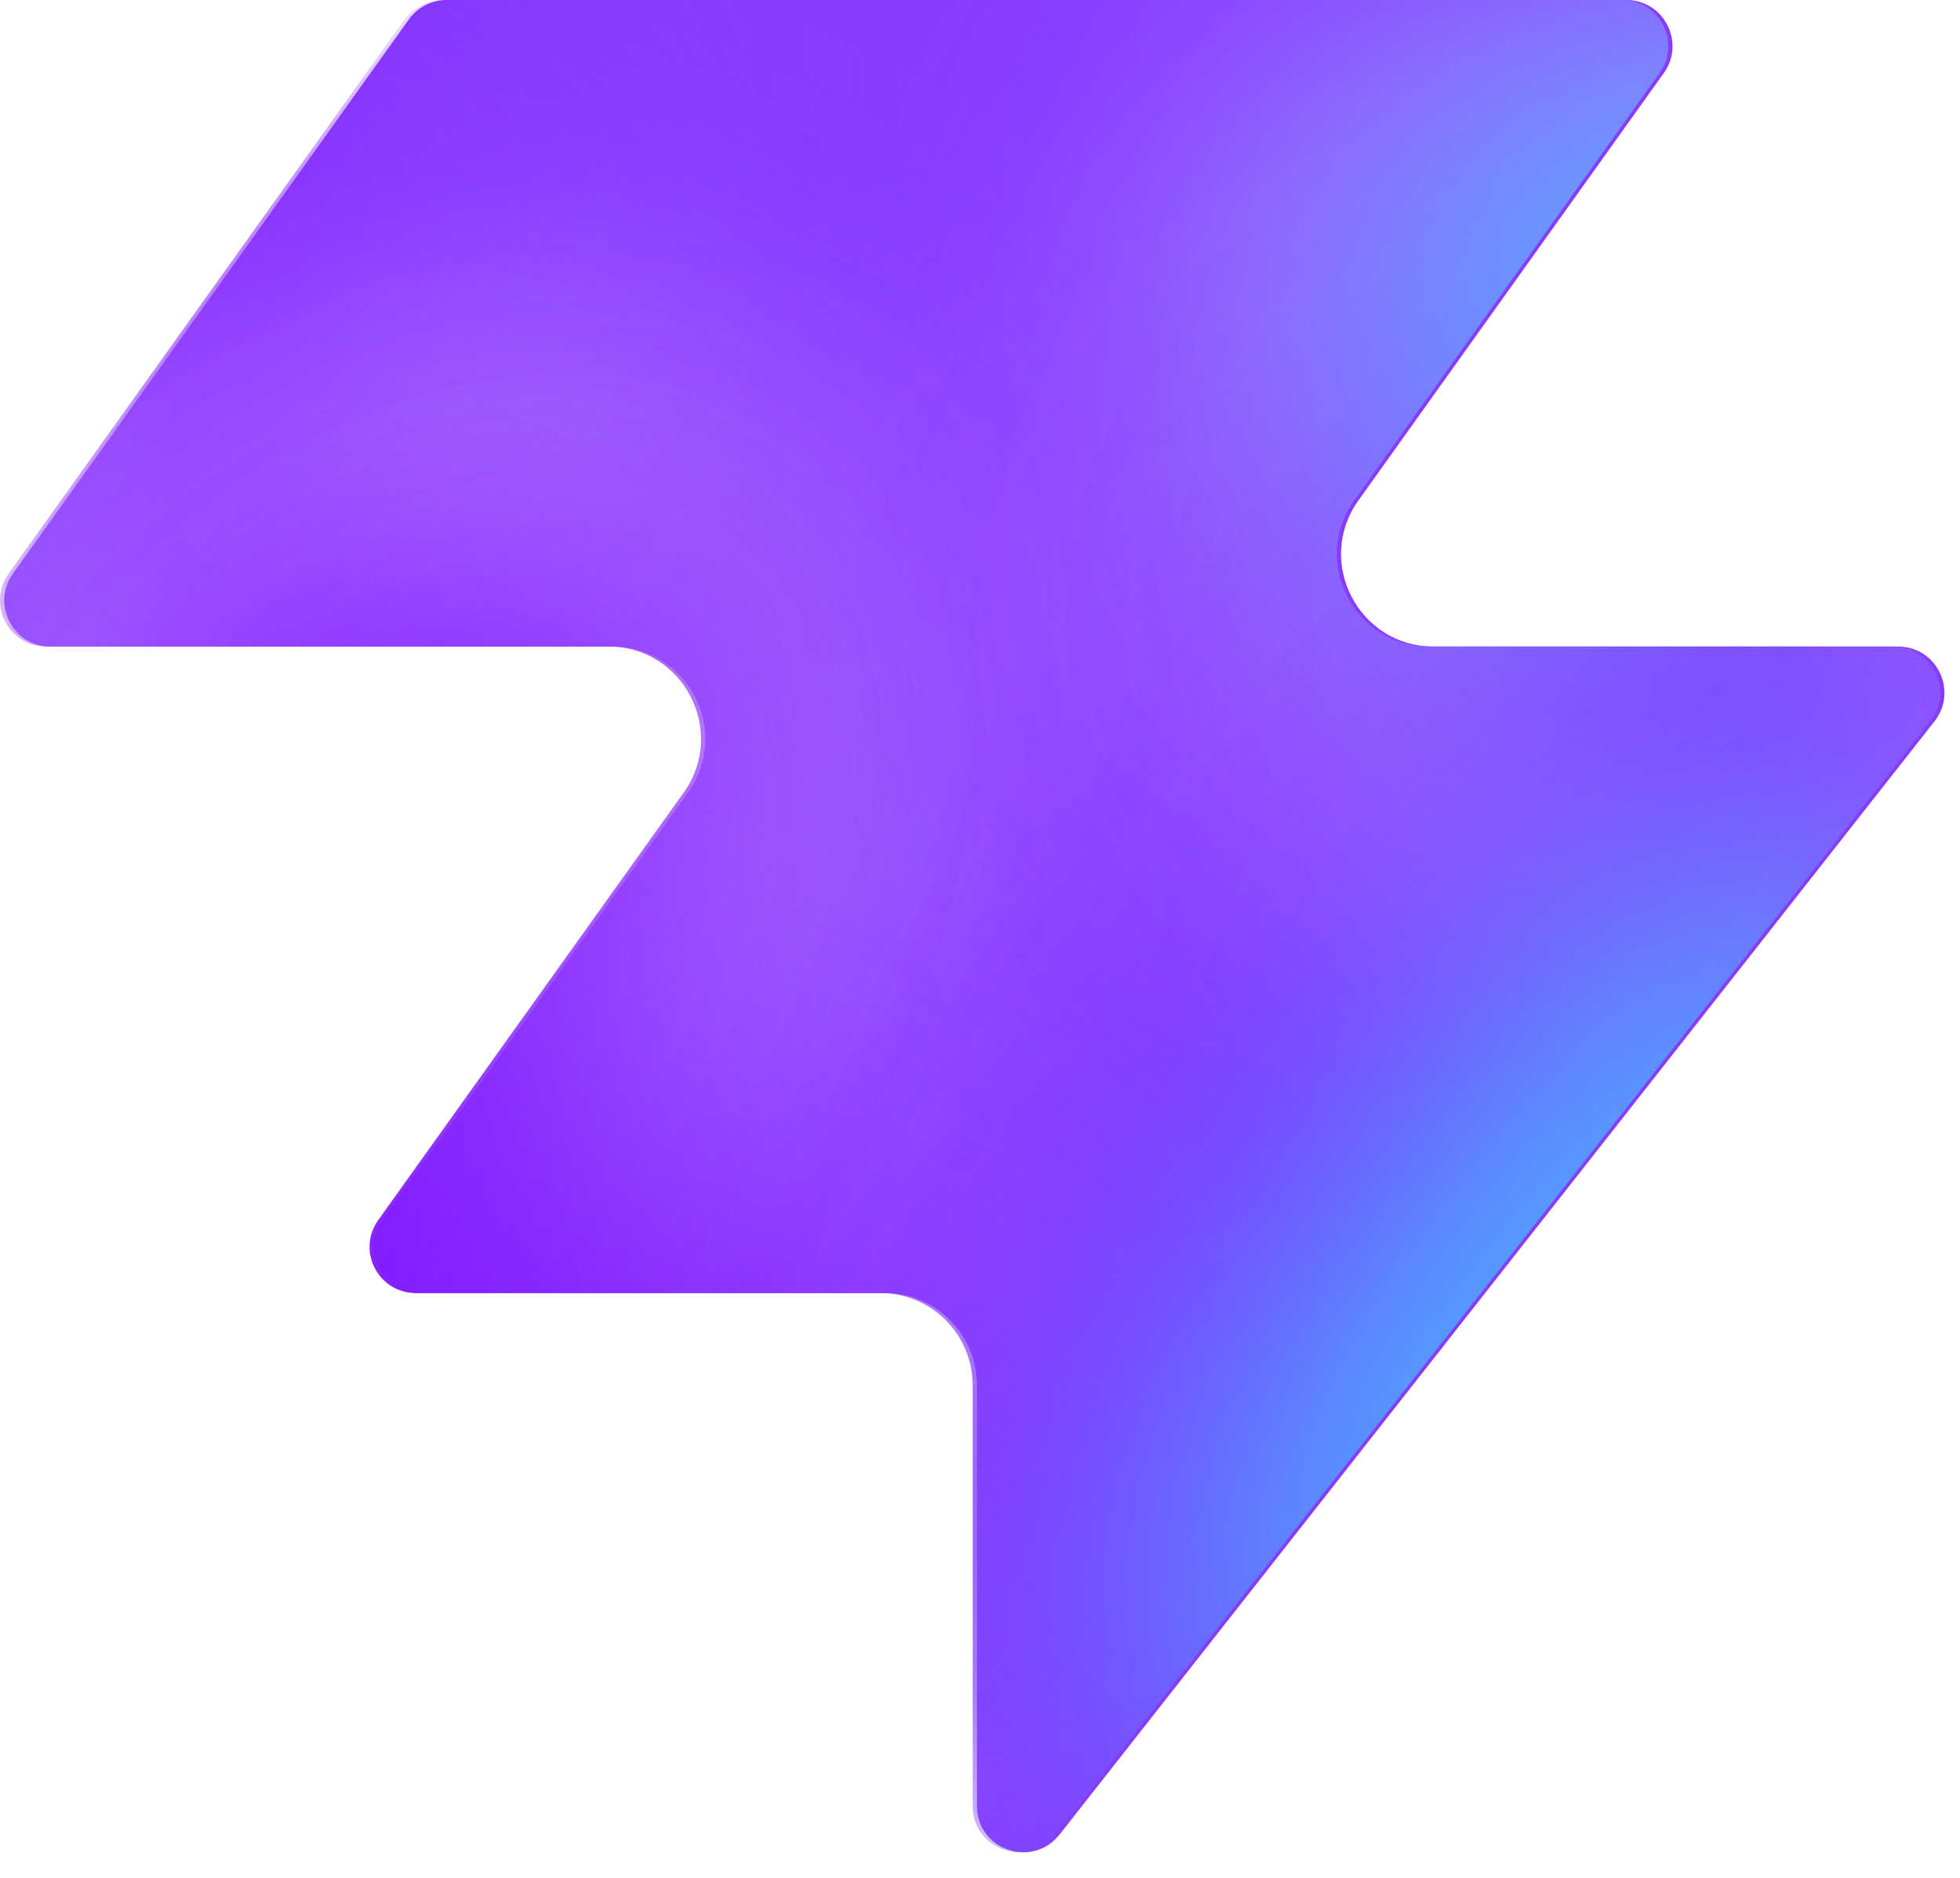
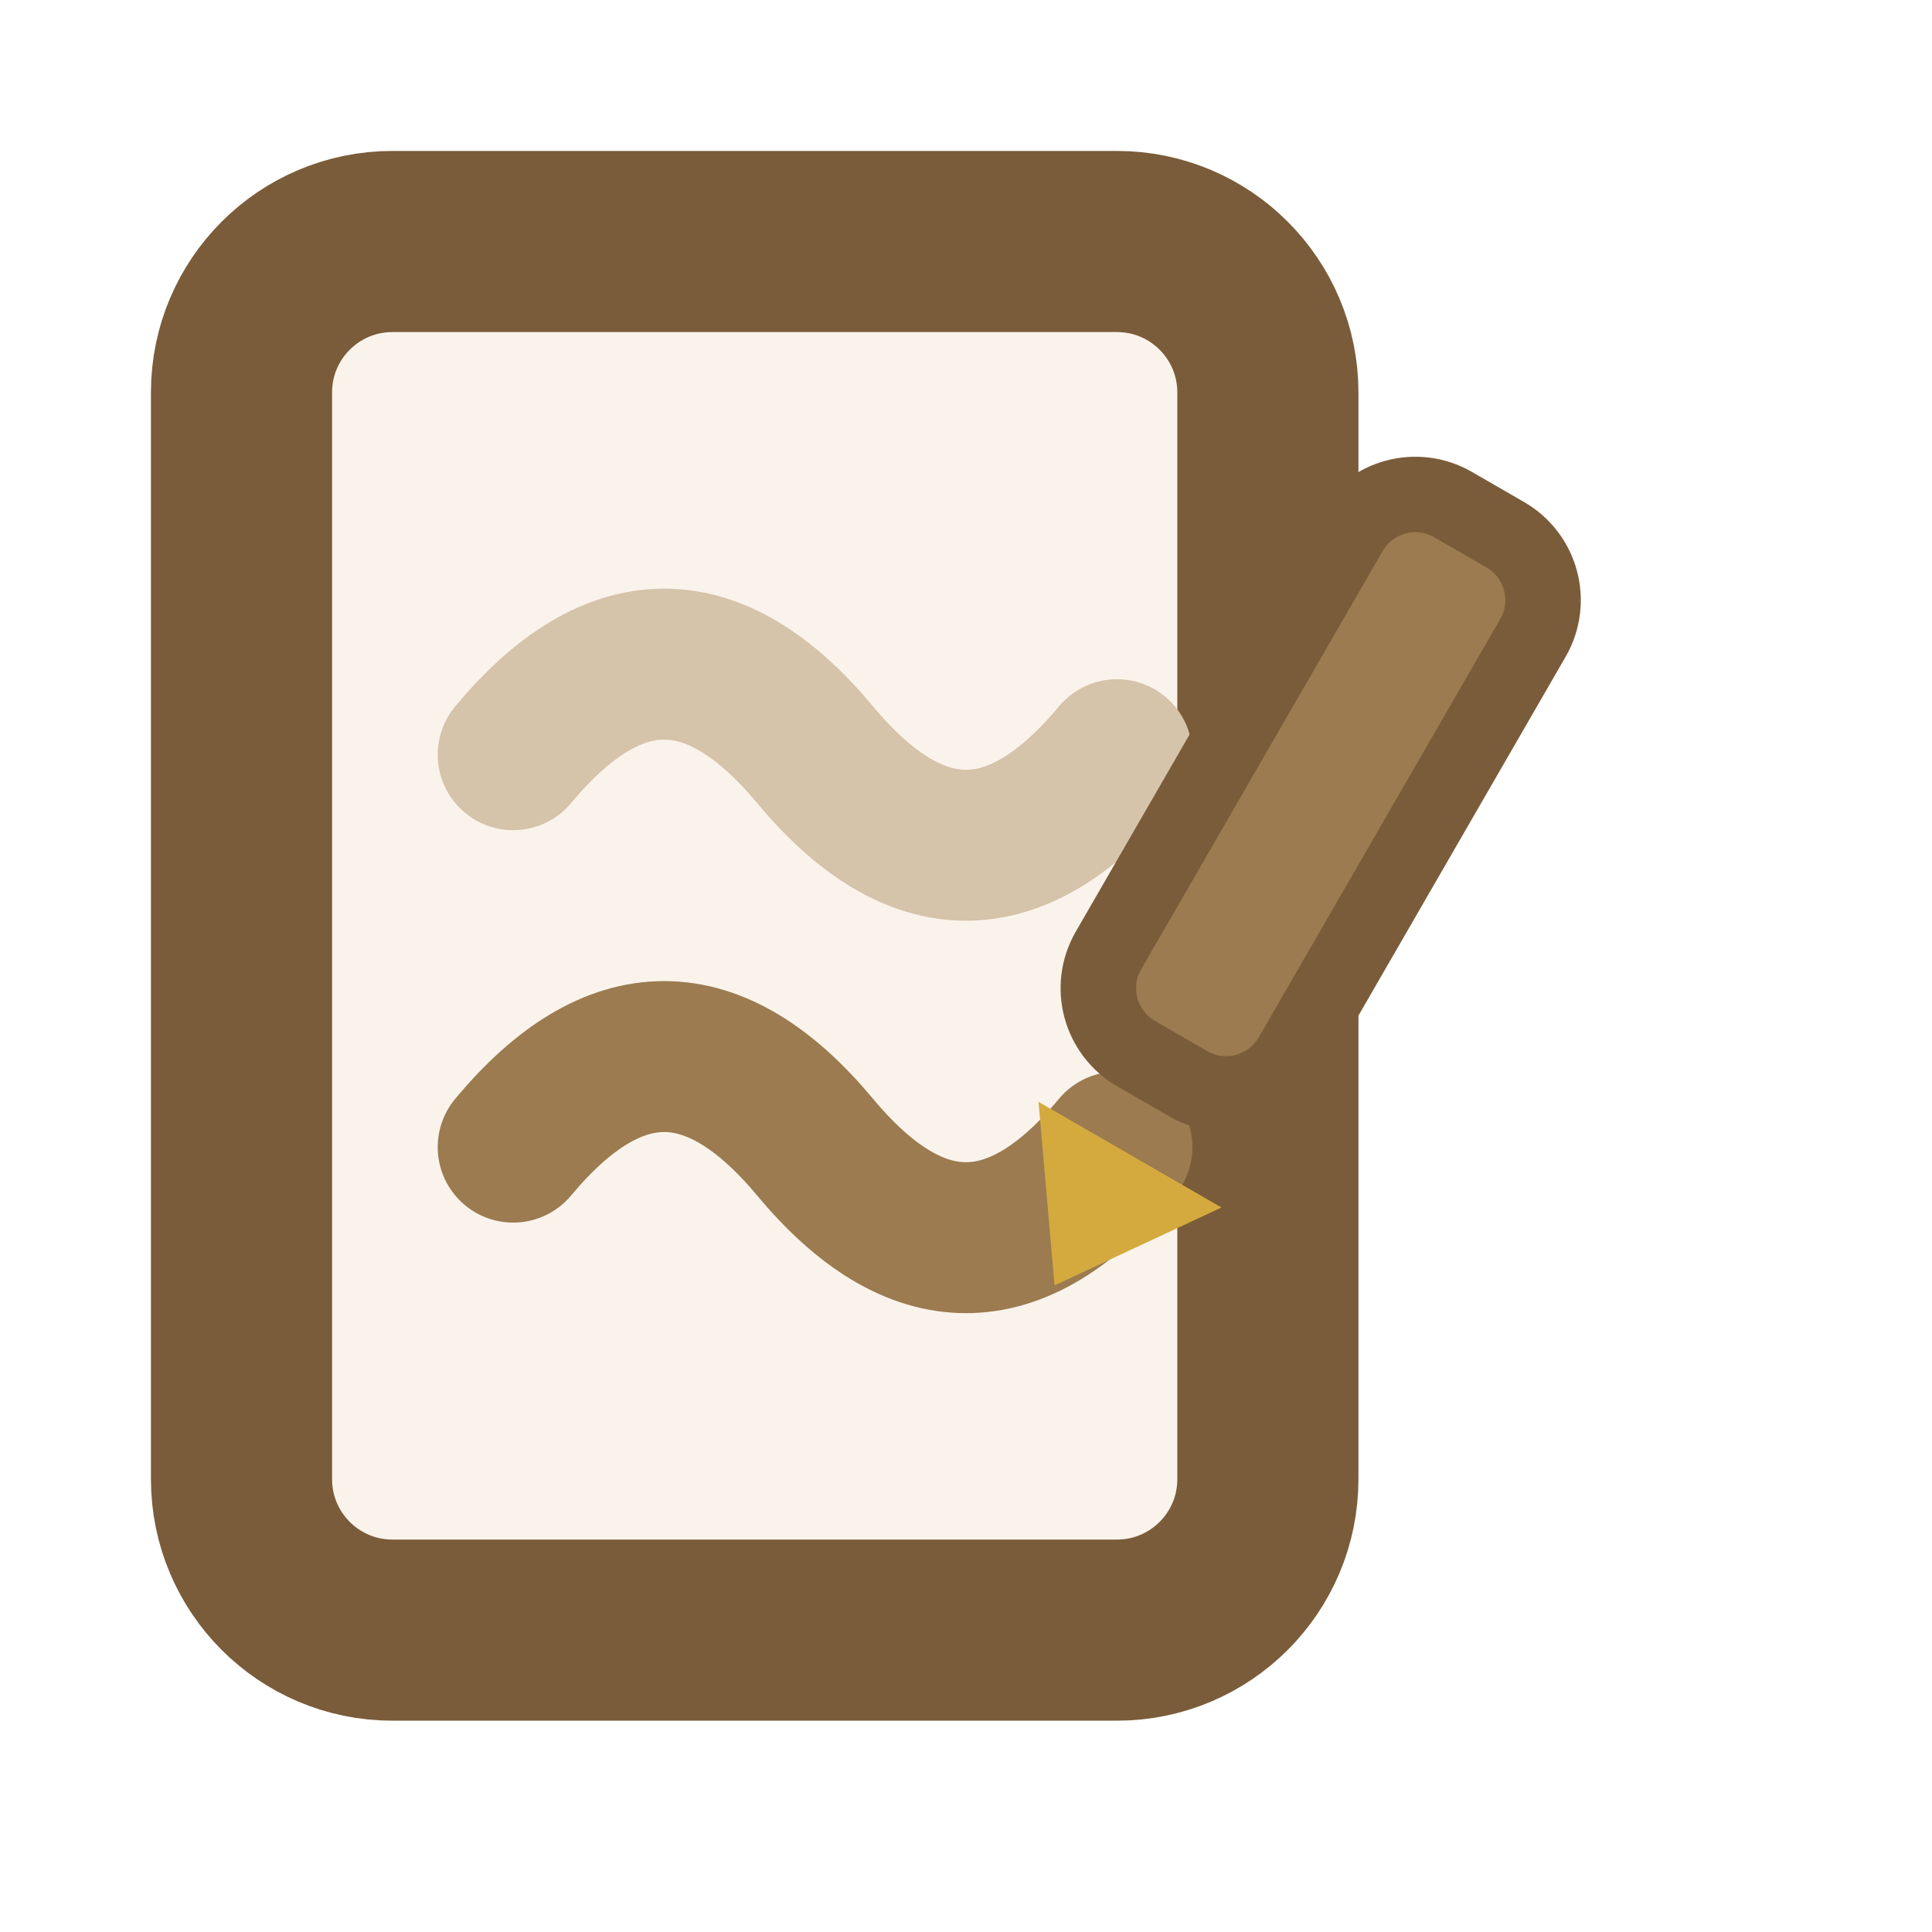
- <svg xmlns="http://www.w3.org/2000/svg" width="48" height="46" fill="none" viewBox="0 0 48 46">
-   <path fill="#863bff" d="M25.946 44.938c-.664.845-2.021.375-2.021-.698V33.937a2.26 2.26 0 0 0-2.262-2.262H10.287c-.92 0-1.456-1.04-.92-1.788l7.48-10.471c1.07-1.497 0-3.578-1.842-3.578H1.237c-.92 0-1.456-1.04-.92-1.788L10.013.474c.214-.297.556-.474.92-.474h28.894c.92 0 1.456 1.04.92 1.788l-7.48 10.471c-1.07 1.498 0 3.579 1.842 3.579h11.377c.943 0 1.473 1.088.89 1.83L25.947 44.94z" style="fill:#863bff;fill:color(display-p3 .525 .23 1);fill-opacity:1" />
-   <mask id="a" width="48" height="46" x="0" y="0" maskUnits="userSpaceOnUse" style="mask-type:alpha">
-     <path fill="#000" d="M25.842 44.938c-.664.844-2.021.375-2.021-.698V33.937a2.26 2.26 0 0 0-2.262-2.262H10.183c-.92 0-1.456-1.04-.92-1.788l7.48-10.471c1.07-1.498 0-3.579-1.842-3.579H1.133c-.92 0-1.456-1.04-.92-1.787L9.91.473c.214-.297.556-.474.92-.474h28.894c.92 0 1.456 1.04.92 1.788l-7.48 10.471c-1.07 1.498 0 3.578 1.842 3.578h11.377c.943 0 1.473 1.088.89 1.832L25.843 44.94z" style="fill:#000;fill-opacity:1" />
-   </mask>
-   <g mask="url(#a)">
-     <g filter="url(#b)">
-       <ellipse cx="5.508" cy="14.704" fill="#ede6ff" rx="5.508" ry="14.704" style="fill:#ede6ff;fill:color(display-p3 .927 .903 1);fill-opacity:1" transform="matrix(.00324 1 1 -.00324 -4.47 31.516)" />
-     </g>
-     <g filter="url(#c)">
-       <ellipse cx="10.399" cy="29.851" fill="#ede6ff" rx="10.399" ry="29.851" style="fill:#ede6ff;fill:color(display-p3 .927 .903 1);fill-opacity:1" transform="matrix(.00324 1 1 -.00324 -39.328 7.883)" />
-     </g>
-     <g filter="url(#d)">
-       <ellipse cx="5.508" cy="30.487" fill="#7e14ff" rx="5.508" ry="30.487" style="fill:#7e14ff;fill:color(display-p3 .492 .077 1);fill-opacity:1" transform="rotate(89.814 -25.913 -14.639)scale(1 -1)" />
-     </g>
-     <g filter="url(#e)">
-       <ellipse cx="5.508" cy="30.599" fill="#7e14ff" rx="5.508" ry="30.599" style="fill:#7e14ff;fill:color(display-p3 .492 .077 1);fill-opacity:1" transform="rotate(89.814 -32.644 -3.334)scale(1 -1)" />
-     </g>
-     <g filter="url(#f)">
-       <ellipse cx="5.508" cy="30.599" fill="#7e14ff" rx="5.508" ry="30.599" style="fill:#7e14ff;fill:color(display-p3 .492 .077 1);fill-opacity:1" transform="matrix(.00324 1 1 -.00324 -34.34 30.47)" />
-     </g>
-     <g filter="url(#g)">
-       <ellipse cx="14.072" cy="22.078" fill="#ede6ff" rx="14.072" ry="22.078" style="fill:#ede6ff;fill:color(display-p3 .927 .903 1);fill-opacity:1" transform="rotate(93.35 24.506 48.493)scale(-1 1)" />
-     </g>
-     <g filter="url(#h)">
-       <ellipse cx="3.47" cy="21.501" fill="#7e14ff" rx="3.47" ry="21.501" style="fill:#7e14ff;fill:color(display-p3 .492 .077 1);fill-opacity:1" transform="rotate(89.009 28.708 47.59)scale(-1 1)" />
-     </g>
-     <g filter="url(#i)">
-       <ellipse cx="3.47" cy="21.501" fill="#7e14ff" rx="3.47" ry="21.501" style="fill:#7e14ff;fill:color(display-p3 .492 .077 1);fill-opacity:1" transform="rotate(89.009 28.708 47.59)scale(-1 1)" />
-     </g>
-     <g filter="url(#j)">
-       <ellipse cx=".387" cy="8.972" fill="#7e14ff" rx="4.407" ry="29.108" style="fill:#7e14ff;fill:color(display-p3 .492 .077 1);fill-opacity:1" transform="rotate(39.51 .387 8.972)" />
-     </g>
-     <g filter="url(#k)">
-       <ellipse cx="47.523" cy="-6.092" fill="#7e14ff" rx="4.407" ry="29.108" style="fill:#7e14ff;fill:color(display-p3 .492 .077 1);fill-opacity:1" transform="rotate(37.892 47.523 -6.092)" />
-     </g>
-     <g filter="url(#l)">
-       <ellipse cx="41.412" cy="6.333" fill="#47bfff" rx="5.971" ry="9.665" style="fill:#47bfff;fill:color(display-p3 .28 .748 1);fill-opacity:1" transform="rotate(37.892 41.412 6.333)" />
-     </g>
-     <g filter="url(#m)">
-       <ellipse cx="-1.879" cy="38.332" fill="#7e14ff" rx="4.407" ry="29.108" style="fill:#7e14ff;fill:color(display-p3 .492 .077 1);fill-opacity:1" transform="rotate(37.892 -1.88 38.332)" />
-     </g>
-     <g filter="url(#n)">
-       <ellipse cx="-1.879" cy="38.332" fill="#7e14ff" rx="4.407" ry="29.108" style="fill:#7e14ff;fill:color(display-p3 .492 .077 1);fill-opacity:1" transform="rotate(37.892 -1.88 38.332)" />
-     </g>
-     <g filter="url(#o)">
-       <ellipse cx="35.651" cy="29.907" fill="#7e14ff" rx="4.407" ry="29.108" style="fill:#7e14ff;fill:color(display-p3 .492 .077 1);fill-opacity:1" transform="rotate(37.892 35.651 29.907)" />
-     </g>
-     <g filter="url(#p)">
-       <ellipse cx="38.418" cy="32.4" fill="#47bfff" rx="5.971" ry="15.297" style="fill:#47bfff;fill:color(display-p3 .28 .748 1);fill-opacity:1" transform="rotate(37.892 38.418 32.4)" />
+ <svg xmlns="http://www.w3.org/2000/svg" width="16" height="16" viewBox="0 0 64 64" fill="none">
+   <rect x="8" y="8" width="34" height="46" rx="5" fill="#FAF3EB" stroke="#7A5C3A" stroke-width="6" />
+   <path d="M17 25 Q22 19, 27 25 Q32 31, 37 25" stroke="#D5C3AA" stroke-width="5" stroke-linecap="round" fill="none" />
+   <path d="M17 38 Q22 32, 27 38 Q32 44, 37 38" stroke="#9B7B4F" stroke-width="5" stroke-linecap="round" fill="none" />
+   <g transform="translate(37, 38)">
+     <g transform="rotate(30)">
+       <rect x="-3.5" y="-24" width="7" height="21" rx="2.5" fill="#9B7B4F" stroke="#7A5C3A" stroke-width="2.5" />
+       <polygon points="-3,0 4,0 0.5,5" fill="#D4AA3E" />
    </g>
  </g>
-   <defs>
-     <filter id="b" width="60.045" height="41.654" x="-19.77" y="16.149" color-interpolation-filters="sRGB" filterUnits="userSpaceOnUse">
-       <feFlood flood-opacity="0" result="BackgroundImageFix" />
-       <feBlend in="SourceGraphic" in2="BackgroundImageFix" result="shape" />
-       <feGaussianBlur result="effect1_foregroundBlur_2002_17158" stdDeviation="7.659" />
-     </filter>
-     <filter id="c" width="90.34" height="51.437" x="-54.613" y="-7.533" color-interpolation-filters="sRGB" filterUnits="userSpaceOnUse">
-       <feFlood flood-opacity="0" result="BackgroundImageFix" />
-       <feBlend in="SourceGraphic" in2="BackgroundImageFix" result="shape" />
-       <feGaussianBlur result="effect1_foregroundBlur_2002_17158" stdDeviation="7.659" />
-     </filter>
-     <filter id="d" width="79.355" height="29.4" x="-49.64" y="2.03" color-interpolation-filters="sRGB" filterUnits="userSpaceOnUse">
-       <feFlood flood-opacity="0" result="BackgroundImageFix" />
-       <feBlend in="SourceGraphic" in2="BackgroundImageFix" result="shape" />
-       <feGaussianBlur result="effect1_foregroundBlur_2002_17158" stdDeviation="4.596" />
-     </filter>
-     <filter id="e" width="79.579" height="29.4" x="-45.045" y="20.029" color-interpolation-filters="sRGB" filterUnits="userSpaceOnUse">
-       <feFlood flood-opacity="0" result="BackgroundImageFix" />
-       <feBlend in="SourceGraphic" in2="BackgroundImageFix" result="shape" />
-       <feGaussianBlur result="effect1_foregroundBlur_2002_17158" stdDeviation="4.596" />
-     </filter>
-     <filter id="f" width="79.579" height="29.4" x="-43.513" y="21.178" color-interpolation-filters="sRGB" filterUnits="userSpaceOnUse">
-       <feFlood flood-opacity="0" result="BackgroundImageFix" />
-       <feBlend in="SourceGraphic" in2="BackgroundImageFix" result="shape" />
-       <feGaussianBlur result="effect1_foregroundBlur_2002_17158" stdDeviation="4.596" />
-     </filter>
-     <filter id="g" width="74.749" height="58.852" x="15.756" y="-17.901" color-interpolation-filters="sRGB" filterUnits="userSpaceOnUse">
-       <feFlood flood-opacity="0" result="BackgroundImageFix" />
-       <feBlend in="SourceGraphic" in2="BackgroundImageFix" result="shape" />
-       <feGaussianBlur result="effect1_foregroundBlur_2002_17158" stdDeviation="7.659" />
-     </filter>
-     <filter id="h" width="61.377" height="25.362" x="23.548" y="2.284" color-interpolation-filters="sRGB" filterUnits="userSpaceOnUse">
-       <feFlood flood-opacity="0" result="BackgroundImageFix" />
-       <feBlend in="SourceGraphic" in2="BackgroundImageFix" result="shape" />
-       <feGaussianBlur result="effect1_foregroundBlur_2002_17158" stdDeviation="4.596" />
-     </filter>
-     <filter id="i" width="61.377" height="25.362" x="23.548" y="2.284" color-interpolation-filters="sRGB" filterUnits="userSpaceOnUse">
-       <feFlood flood-opacity="0" result="BackgroundImageFix" />
-       <feBlend in="SourceGraphic" in2="BackgroundImageFix" result="shape" />
-       <feGaussianBlur result="effect1_foregroundBlur_2002_17158" stdDeviation="4.596" />
-     </filter>
-     <filter id="j" width="56.045" height="63.649" x="-27.636" y="-22.853" color-interpolation-filters="sRGB" filterUnits="userSpaceOnUse">
-       <feFlood flood-opacity="0" result="BackgroundImageFix" />
-       <feBlend in="SourceGraphic" in2="BackgroundImageFix" result="shape" />
-       <feGaussianBlur result="effect1_foregroundBlur_2002_17158" stdDeviation="4.596" />
-     </filter>
-     <filter id="k" width="54.814" height="64.646" x="20.116" y="-38.415" color-interpolation-filters="sRGB" filterUnits="userSpaceOnUse">
-       <feFlood flood-opacity="0" result="BackgroundImageFix" />
-       <feBlend in="SourceGraphic" in2="BackgroundImageFix" result="shape" />
-       <feGaussianBlur result="effect1_foregroundBlur_2002_17158" stdDeviation="4.596" />
-     </filter>
-     <filter id="l" width="33.541" height="35.313" x="24.641" y="-11.323" color-interpolation-filters="sRGB" filterUnits="userSpaceOnUse">
-       <feFlood flood-opacity="0" result="BackgroundImageFix" />
-       <feBlend in="SourceGraphic" in2="BackgroundImageFix" result="shape" />
-       <feGaussianBlur result="effect1_foregroundBlur_2002_17158" stdDeviation="4.596" />
-     </filter>
-     <filter id="m" width="54.814" height="64.646" x="-29.286" y="6.009" color-interpolation-filters="sRGB" filterUnits="userSpaceOnUse">
-       <feFlood flood-opacity="0" result="BackgroundImageFix" />
-       <feBlend in="SourceGraphic" in2="BackgroundImageFix" result="shape" />
-       <feGaussianBlur result="effect1_foregroundBlur_2002_17158" stdDeviation="4.596" />
-     </filter>
-     <filter id="n" width="54.814" height="64.646" x="-29.286" y="6.009" color-interpolation-filters="sRGB" filterUnits="userSpaceOnUse">
-       <feFlood flood-opacity="0" result="BackgroundImageFix" />
-       <feBlend in="SourceGraphic" in2="BackgroundImageFix" result="shape" />
-       <feGaussianBlur result="effect1_foregroundBlur_2002_17158" stdDeviation="4.596" />
-     </filter>
-     <filter id="o" width="54.814" height="64.646" x="8.244" y="-2.416" color-interpolation-filters="sRGB" filterUnits="userSpaceOnUse">
-       <feFlood flood-opacity="0" result="BackgroundImageFix" />
-       <feBlend in="SourceGraphic" in2="BackgroundImageFix" result="shape" />
-       <feGaussianBlur result="effect1_foregroundBlur_2002_17158" stdDeviation="4.596" />
-     </filter>
-     <filter id="p" width="39.409" height="43.623" x="18.713" y="10.588" color-interpolation-filters="sRGB" filterUnits="userSpaceOnUse">
-       <feFlood flood-opacity="0" result="BackgroundImageFix" />
-       <feBlend in="SourceGraphic" in2="BackgroundImageFix" result="shape" />
-       <feGaussianBlur result="effect1_foregroundBlur_2002_17158" stdDeviation="4.596" />
-     </filter>
-   </defs>
</svg>
